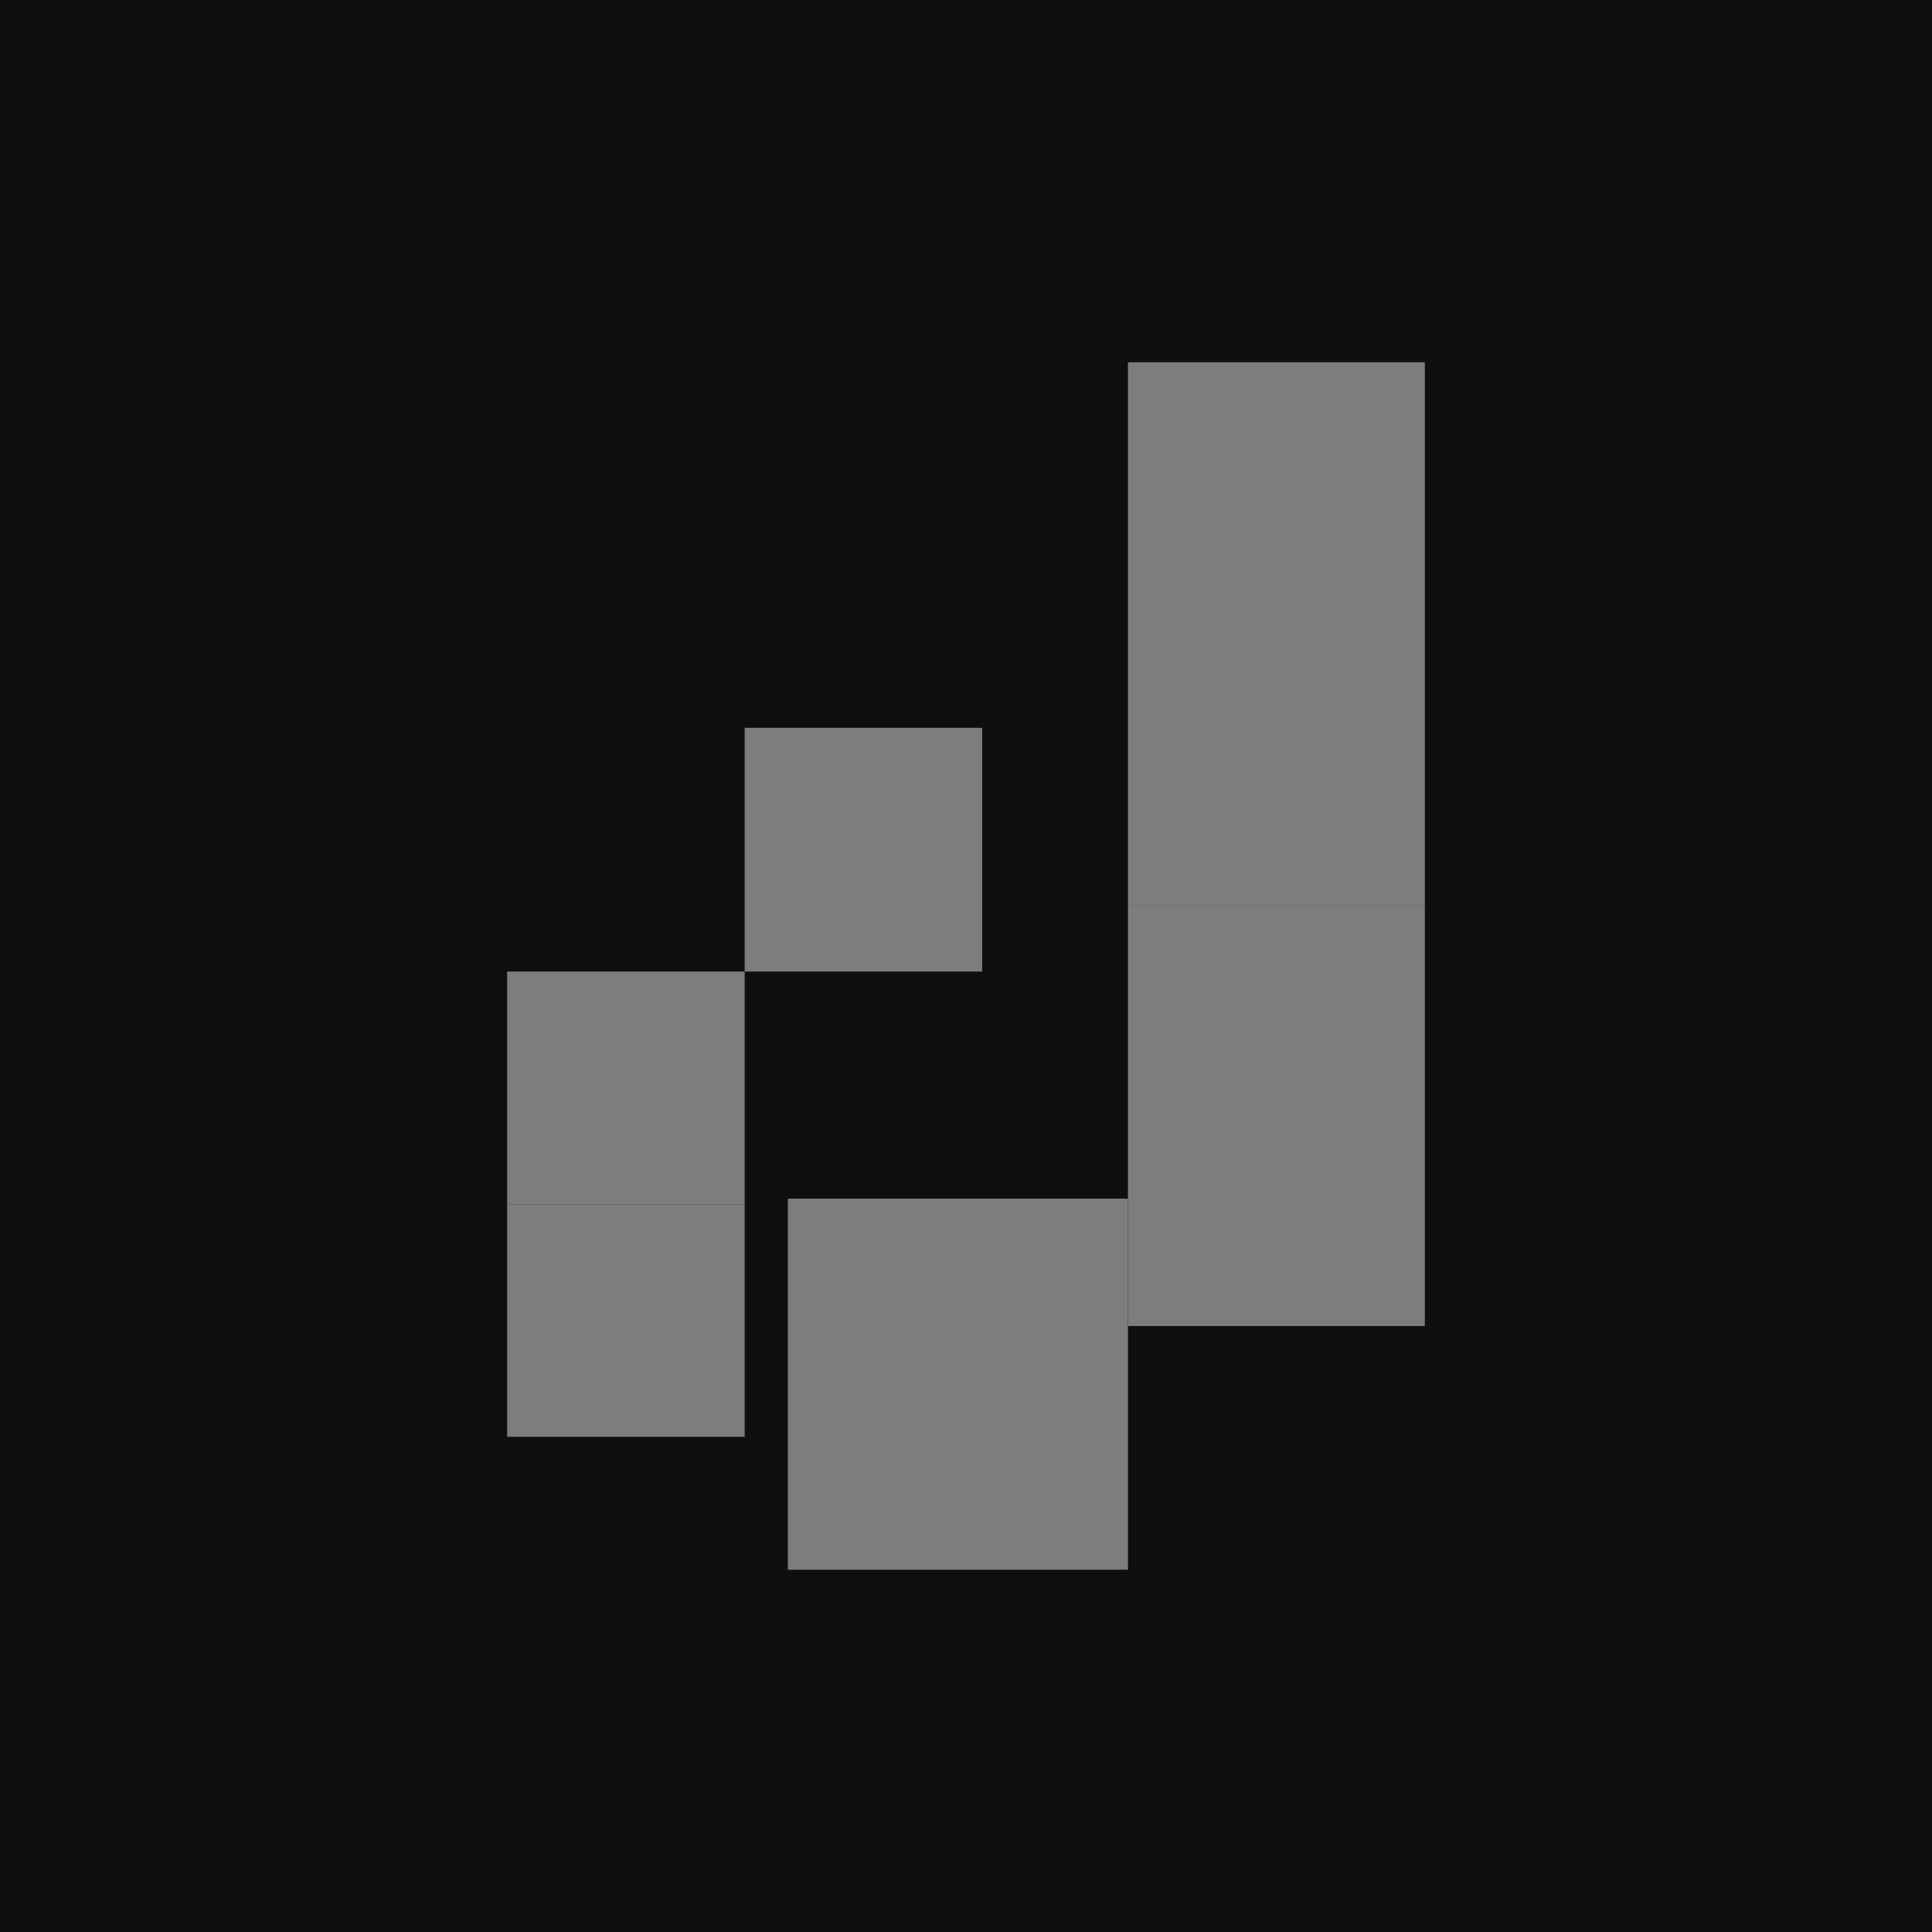
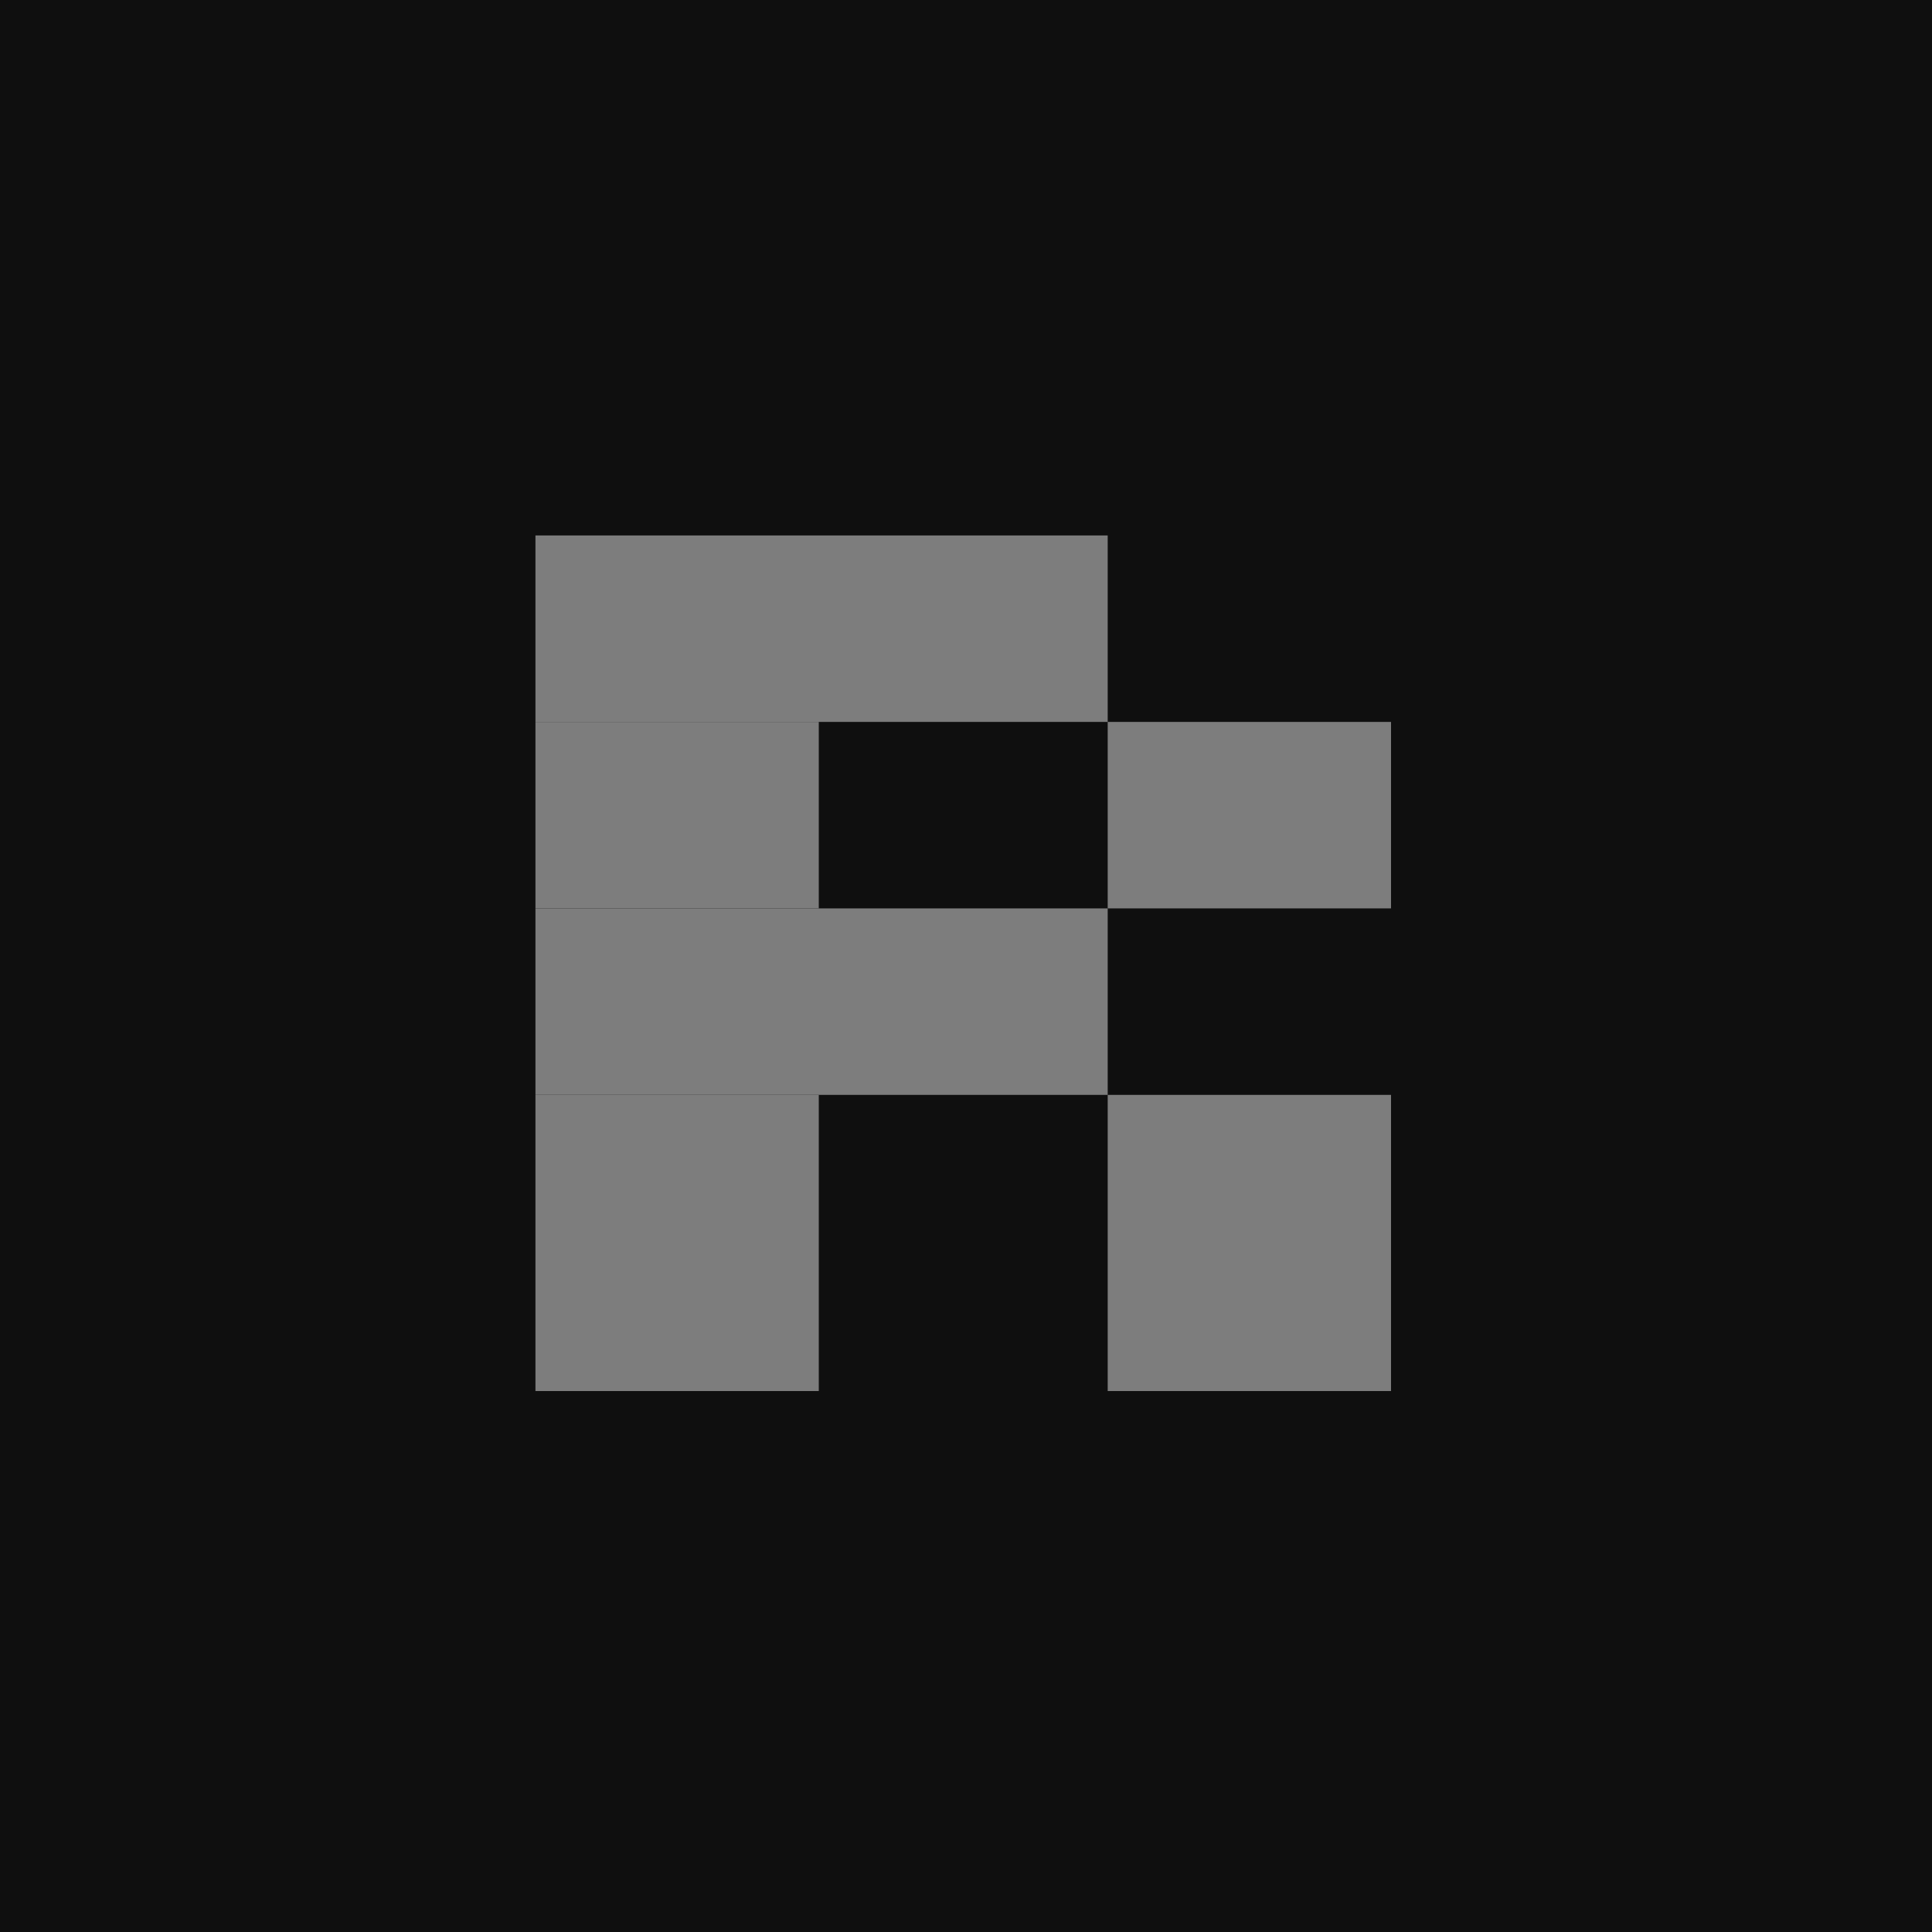
- <svg xmlns="http://www.w3.org/2000/svg" width="400" height="400" viewBox="0 0 400 400" fill="none">
-   <rect width="400" height="400" fill="#0F0F0F" />
-   <path d="M295 75H233.529V187.385H295V75Z" fill="#7D7D7D" />
-   <path d="M295 187.385H233.529V274.541H295V187.385Z" fill="#7D7D7D" />
-   <path d="M233.53 248.165H163.118V325H233.53V248.165Z" fill="#7D7D7D" />
-   <path d="M203.353 150.688H154.177V201.147H203.353V150.688Z" fill="#7D7D7D" />
-   <path d="M154.176 201.147H105V249.312H154.176V201.147Z" fill="#7D7D7D" />
-   <path d="M154.176 249.312H105V297.477H154.176V249.312Z" fill="#7D7D7D" />
+ <svg xmlns="http://www.w3.org/2000/svg" width="350" height="350" viewBox="0 0 350 350" fill="none">
+   <rect width="350" height="350" fill="#0F0F0F" />
+   <rect x="200.669" y="130.782" width="51.331" height="33.782" fill="#7D7D7D" />
+   <rect x="97" y="164.564" width="103.669" height="33.782" fill="#7D7D7D" />
+   <rect x="97" y="97" width="103.669" height="33.782" fill="#7D7D7D" />
+   <rect x="200.669" y="198.347" width="51.331" height="53.654" fill="#7D7D7D" />
+   <rect x="97" y="198.347" width="51.331" height="53.654" fill="#7D7D7D" />
+   <rect x="97" y="130.782" width="51.331" height="33.782" fill="#7D7D7D" />
</svg>
